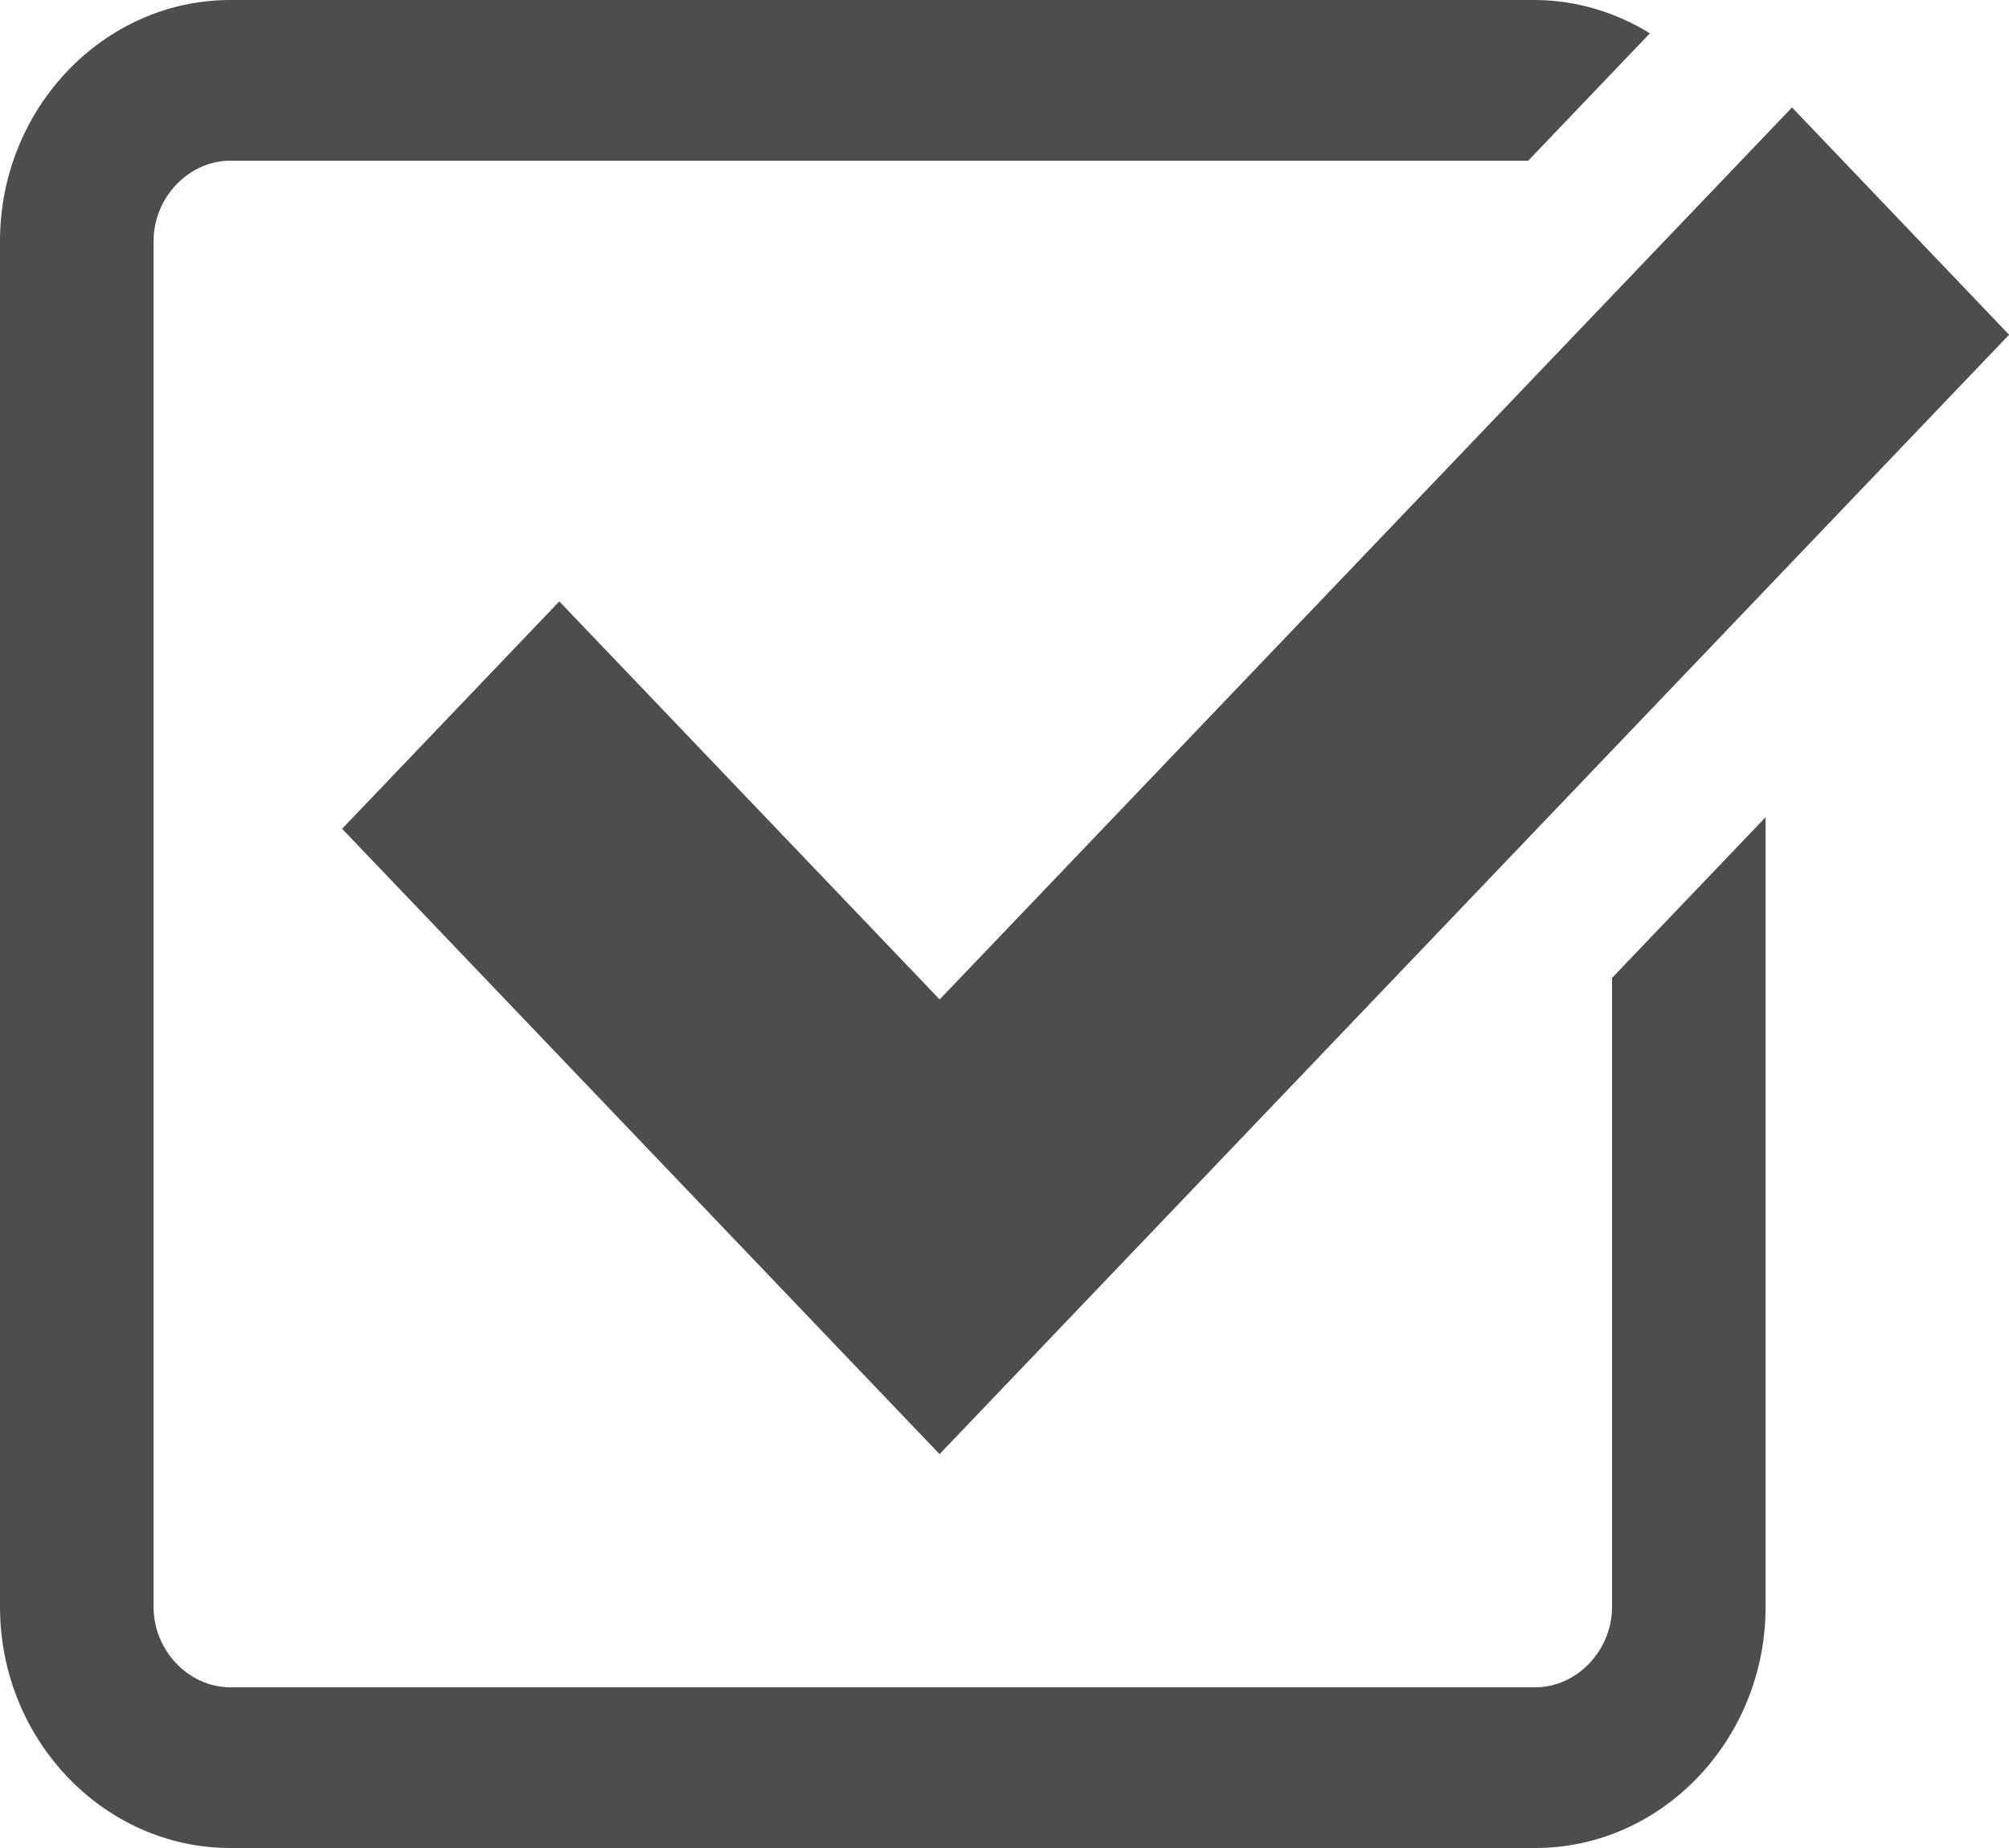
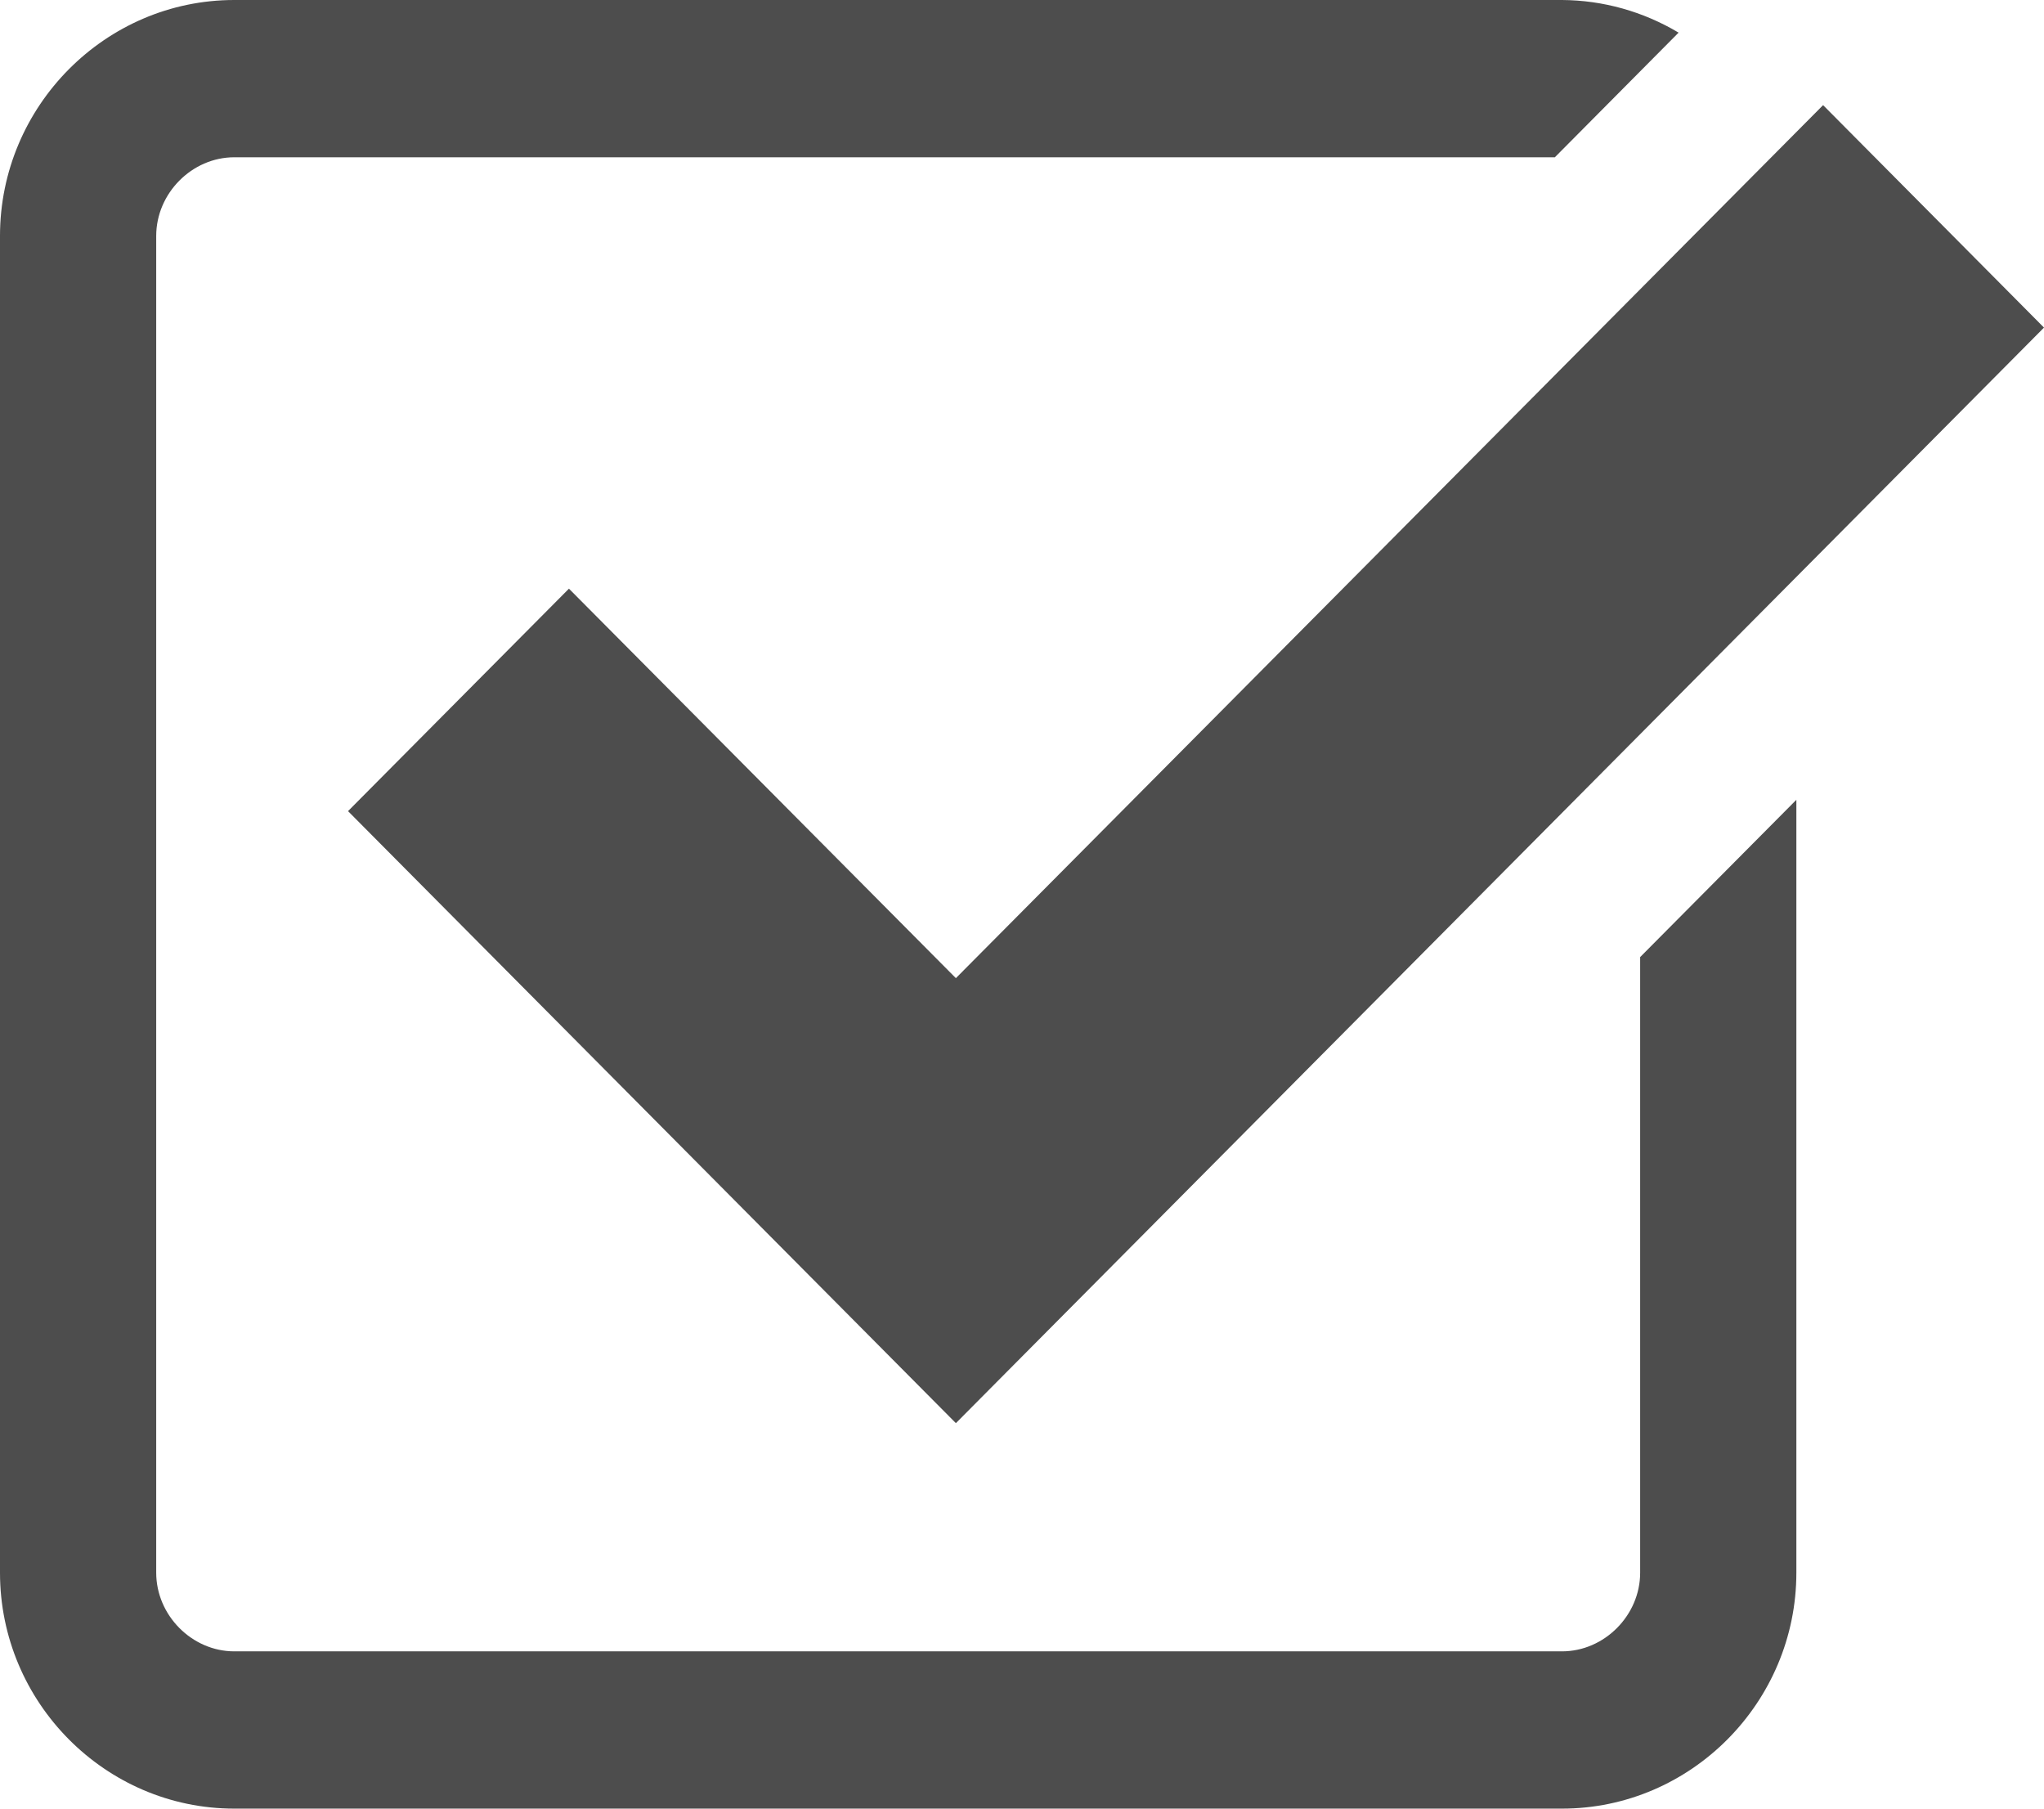
- <svg xmlns="http://www.w3.org/2000/svg" viewBox="0 0 25 23">
-   <path d="m6.959 7.486-2.702 2.829 7.435 7.783 13.309-13.932-2.701-2.829-10.607 11.102-4.732-4.953z" fill="#4D4D4D" />
-   <path d="m20.06 20c0 0.542-0.438 1-0.955 1h-16.239c-0.518 0-0.955-0.458-0.955-1v-17c0-0.542 0.438-1 0.955-1h16.151l1.514-1.585c-0.432-0.268-0.924-0.412-1.426-0.415h-16.239c-1.576 0-2.866 1.35-2.866 3v17c0 1.65 1.29 3 2.866 3h16.239c1.576 0 2.866-1.35 2.866-3v-9.829l-1.911 2v7.829z" fill="#4D4D4D" />
+ <svg xmlns="http://www.w3.org/2000/svg" width="26" height="23" viewBox="0 0 26 23" fill="none">
+   <g>
+     <path d="M7.237 7.486L4.427 10.315L12.159 18.098L26 4.166L23.19 1.337L12.159 12.439L7.237 7.486Z" fill="#4D4D4D" />
+     <path d="M20.863 20C20.863 20.542 20.408 21 19.869 21H2.98C2.442 21 1.987 20.542 1.987 20V3C1.987 2.458 2.442 2 2.98 2H19.778L21.352 0.415C20.903 0.147 20.392 0.003 19.869 0H2.98C1.341 0 0 1.35 0 3V20C0 21.65 1.341 23 2.98 23H19.869C21.508 23 22.85 21.65 22.85 20V10.171L20.863 12.171V20Z" fill="#4D4D4D" />
+   </g>
</svg>
